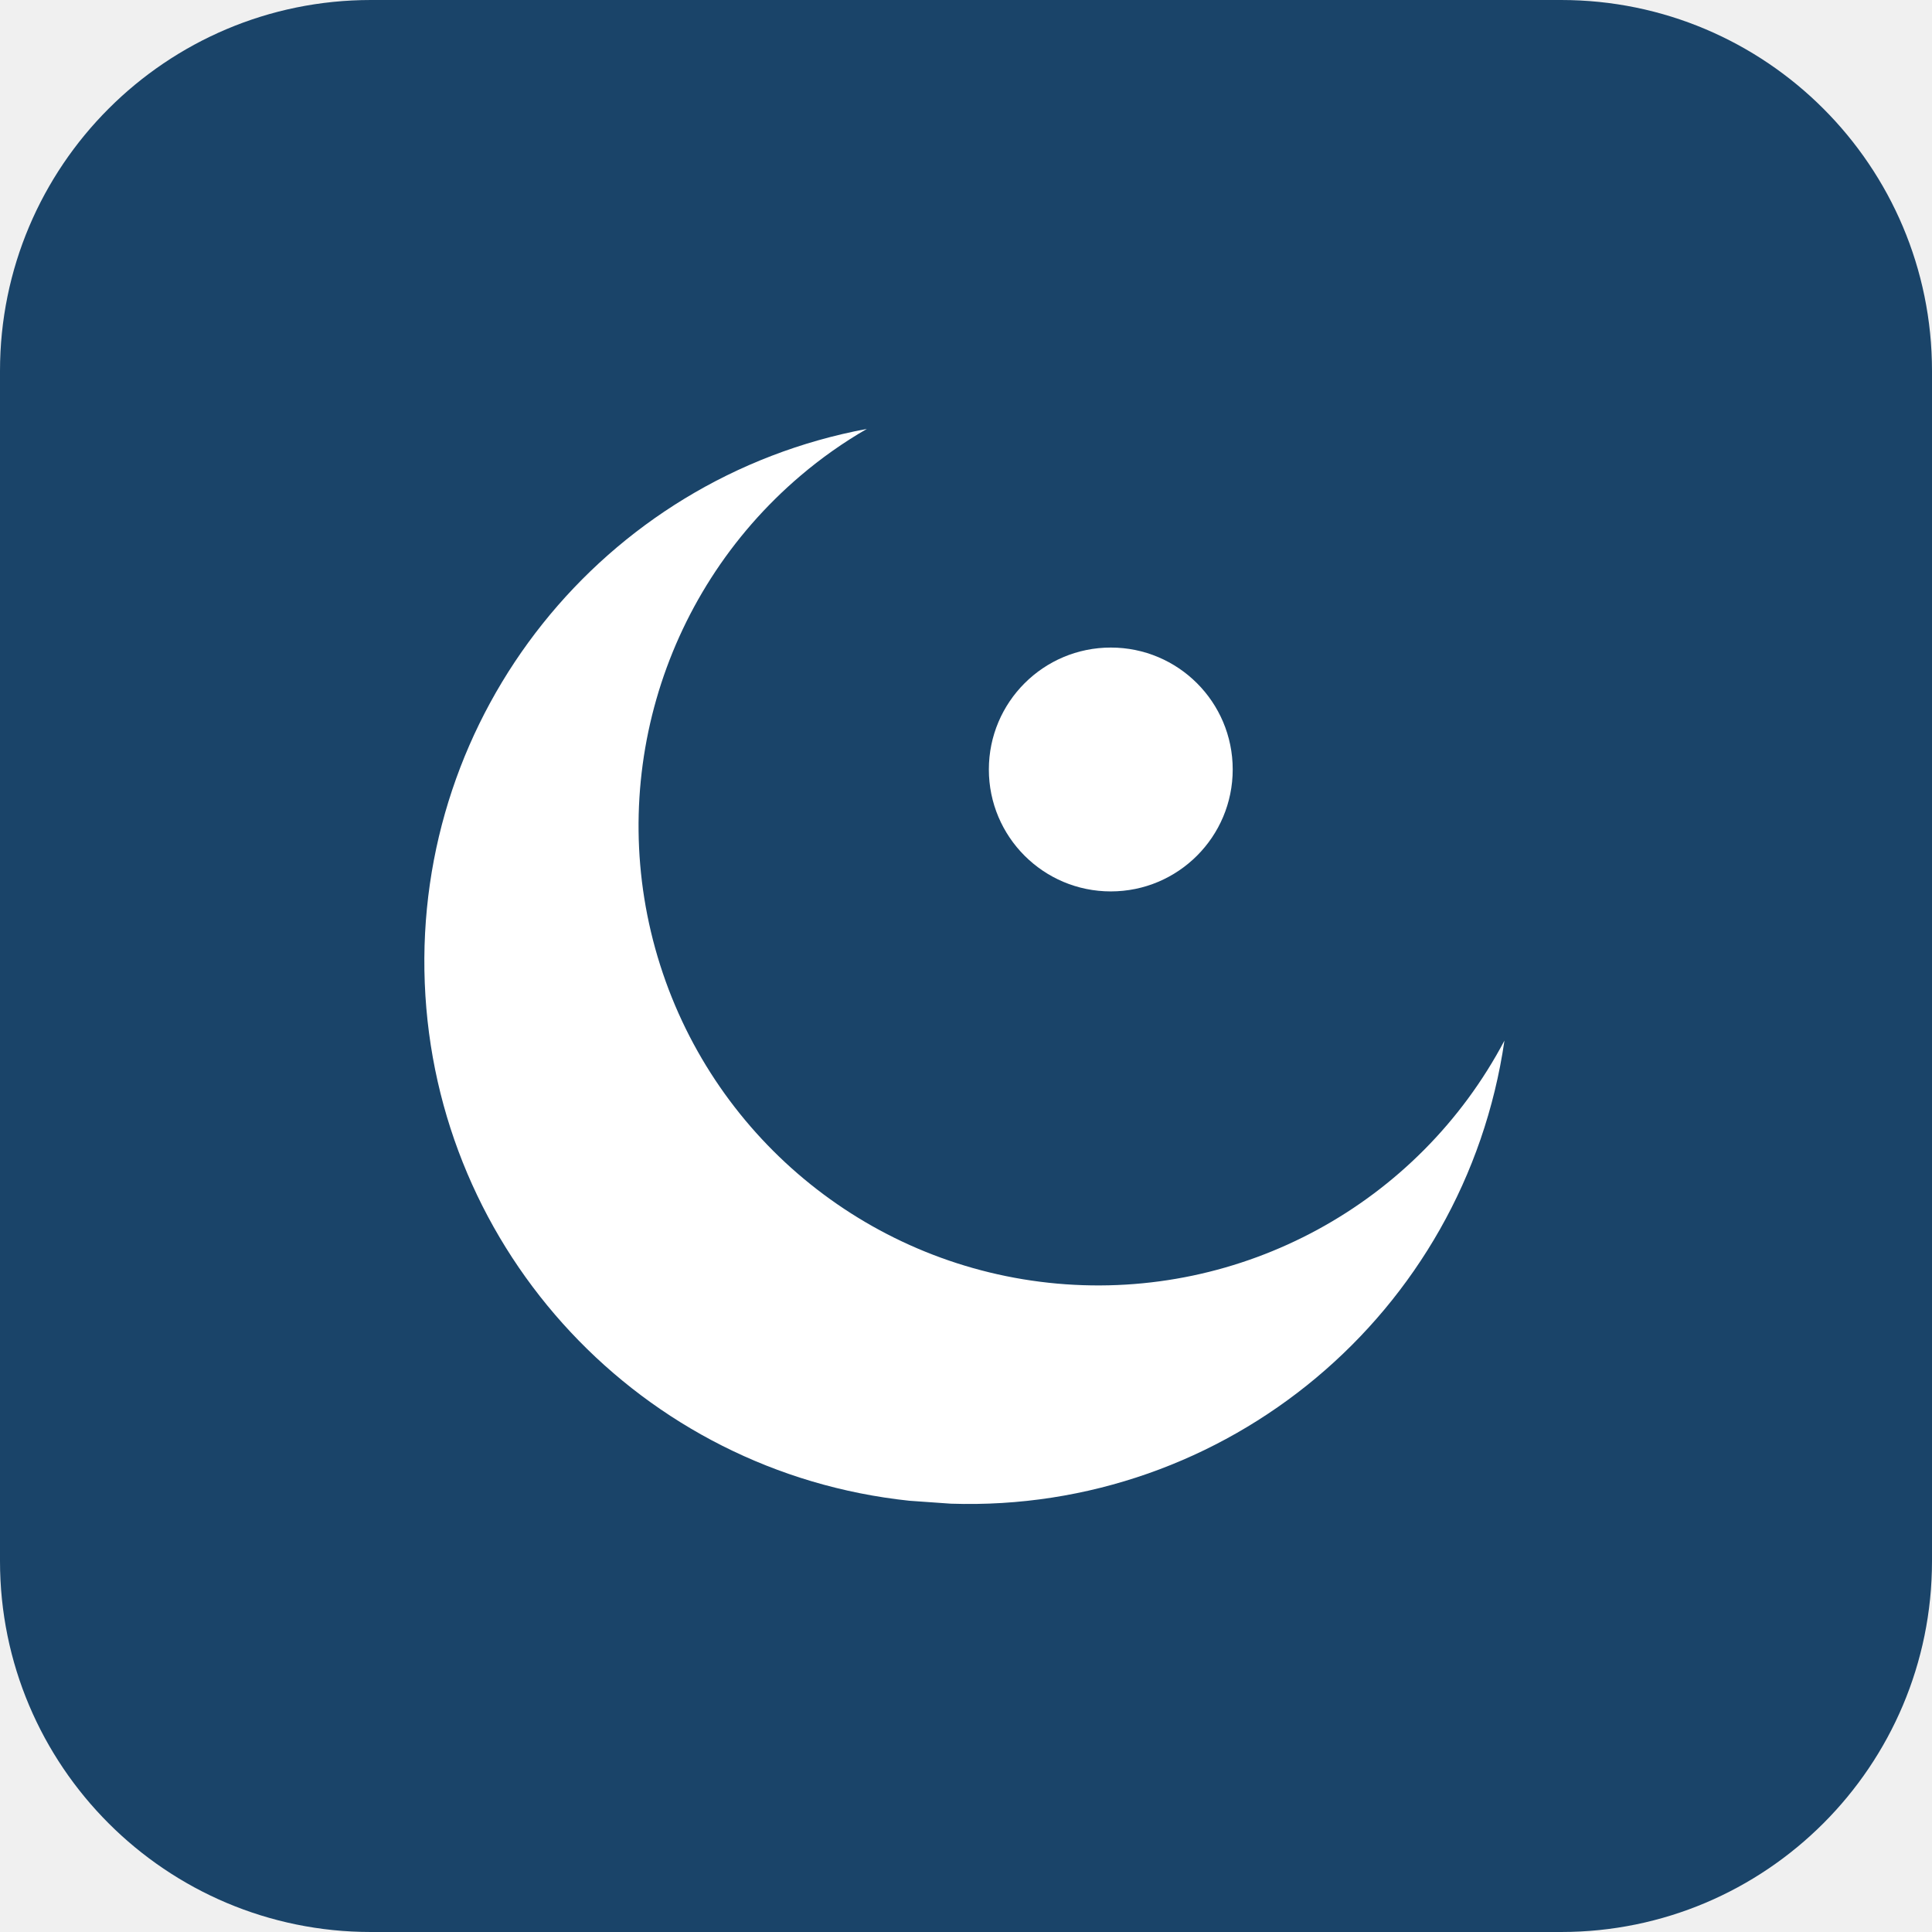
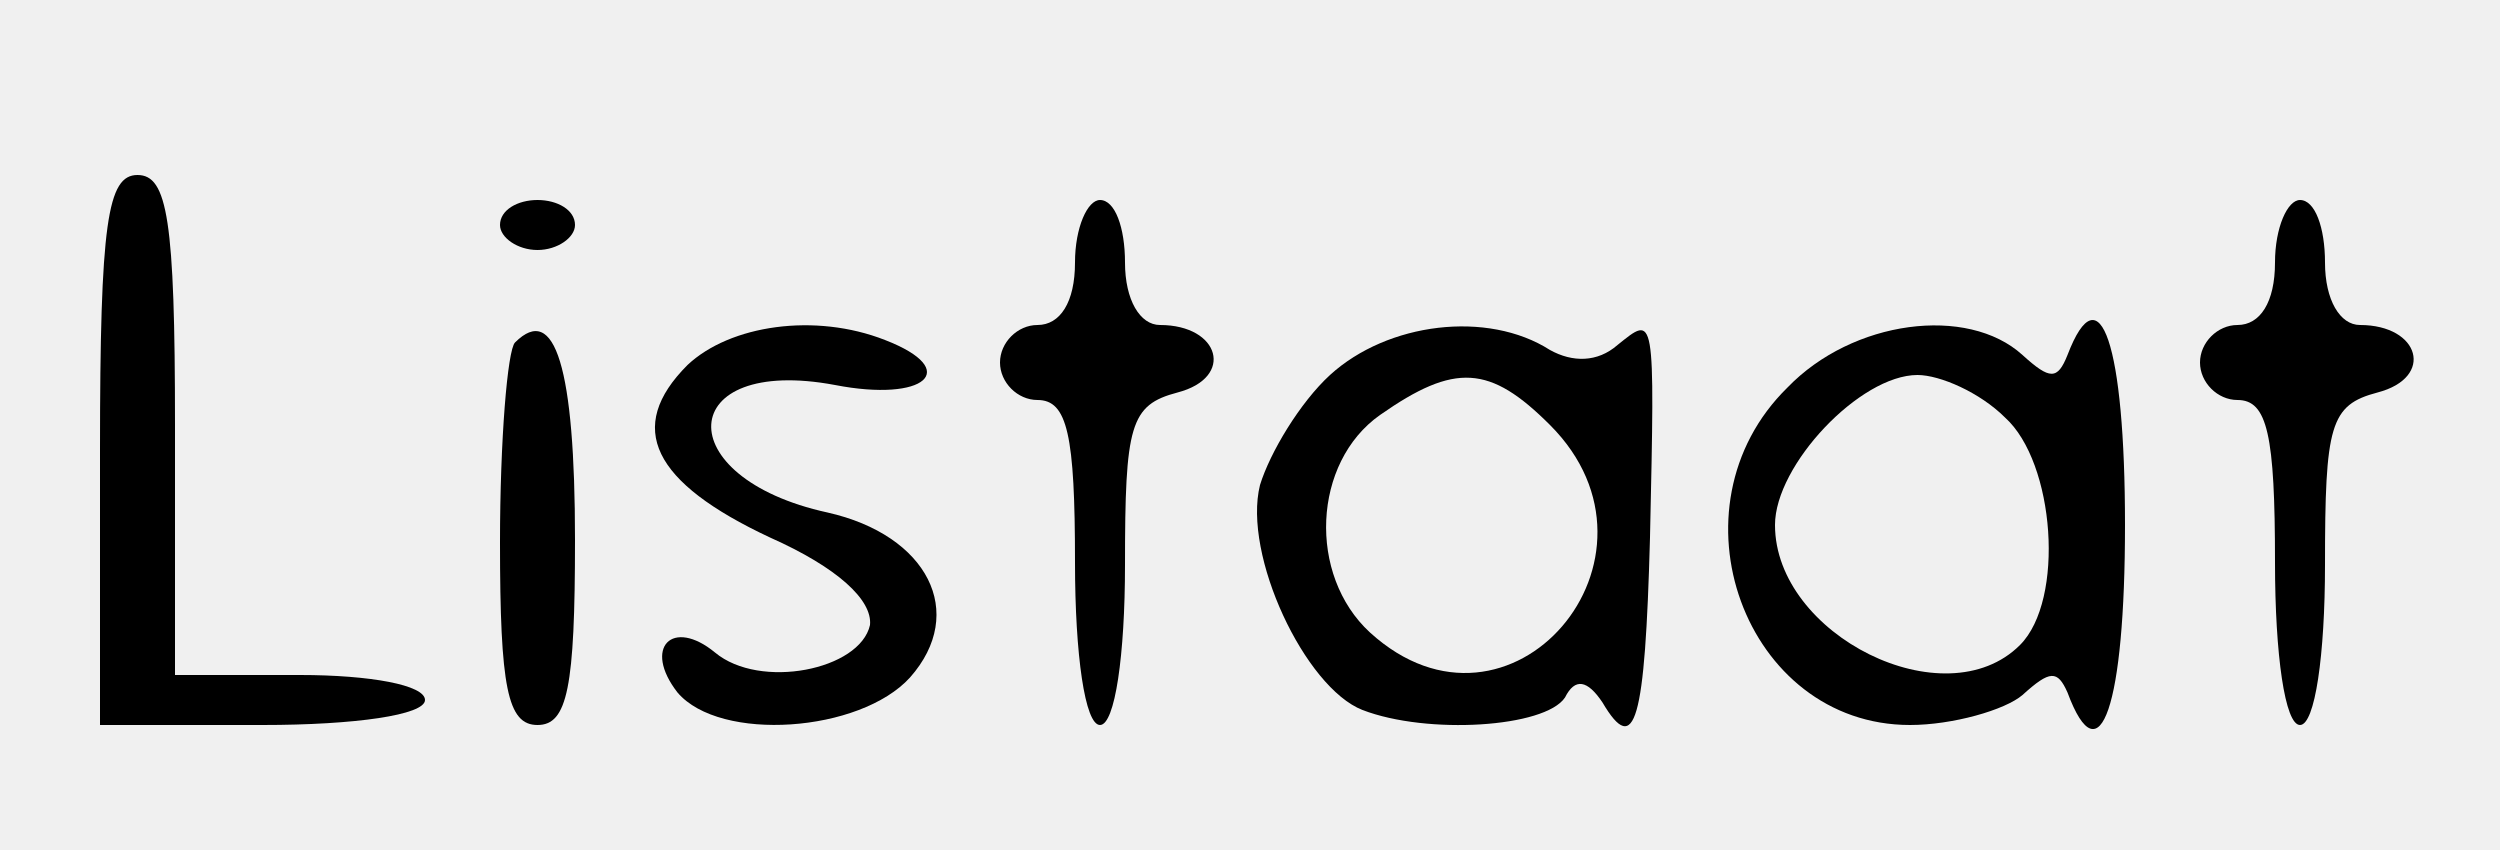
- <svg xmlns="http://www.w3.org/2000/svg" id="Group_10144" data-name="Group 10144" width="500" height="500" viewBox="0 0 500 500">
-   <rect id="Rectangle_216" data-name="Rectangle 216" width="500" height="500" rx="96" fill="#1a4469" />
-   <g id="Group_10139" data-name="Group 10139" transform="translate(-6.662 12.44)">
-     <path id="Path_80" data-name="Path 80" d="M76.319,33.405A31.554,31.554,0,1,1,44.78,1.866,31.534,31.534,0,0,1,76.319,33.405" transform="translate(249.367 153.282)" fill="#fff" />
-     <path id="Path_87" data-name="Path 87" d="M133.724,277.392l10.735.758A140.094,140.094,0,0,0,287.75,158.3,118.933,118.933,0,1,1,105.551,12.13,115.447,115.447,0,0,1,122.746,0a140.278,140.278,0,0,0,10.978,277.392" transform="translate(108.263 98.56)" fill="#fff" />
+ <svg xmlns="http://www.w3.org/2000/svg" version="1.0" width="100pt" height="34pt" viewBox="0 0 100 34" preserveAspectRatio="xMidYMid meet">
+   <g transform="translate(0,34) scale(0.1,-0.1)" fill="#000000" stroke="none">
+     <path d="M40 160 l0 -110 65 0 c37 0 65 4 65 10 0 6 -22 10 -50 10 l-50 0 0 100 c0 82 -3 100 -15 100 -12 0 -15 -19 -15 -110z" />
+     <path d="M200 250 c0 -5 7 -10 15 -10 8 0 15 5 15 10 0 6 -7 10 -15 10 -8 0 -15 -4 -15 -10z" />
+     <path d="M430 235 c0 -16 -6 -25 -15 -25 -8 0 -15 -7 -15 -15 0 -8 7 -15 15 -15 12 0 15 -14 15 -65 0 -37 4 -65 10 -65 6 0 10 28 10 64 0 56 2 64 21 69 23 6 17 27 -7 27 -8 0 -14 10 -14 25 0 14 -4 25 -10 25 -5 0 -10 -11 -10 -25z" />
+     <path d="M910 235 c0 -16 -6 -25 -15 -25 -8 0 -15 -7 -15 -15 0 -8 7 -15 15 -15 12 0 15 -14 15 -65 0 -37 4 -65 10 -65 6 0 10 28 10 64 0 56 2 64 21 69 23 6 17 27 -7 27 -8 0 -14 10 -14 25 0 14 -4 25 -10 25 -5 0 -10 -11 -10 -25z" />
+     <path d="M206 203 c-3 -3 -6 -39 -6 -80 0 -58 3 -73 15 -73 12 0 15 15 15 74 0 69 -8 95 -24 79z" />
+     <path d="M275 194 c-25 -25 -14 -47 33 -69 27 -12 41 -25 40 -35 -4 -18 -44 -26 -62 -11 -17 14 -29 2 -15 -16 17 -20 73 -16 93 6 23 26 7 57 -33 66 -64 14 -61 63 3 51 36 -7 51 6 20 18 -28 11 -62 6 -79 -10z" />
+     <path d="M532 190 c-12 -11 -24 -31 -28 -44 -7 -28 18 -81 41 -90 26 -10 73 -7 81 5 4 8 9 7 15 -2 13 -22 17 -8 19 66 2 91 2 89 -13 77 -8 -7 -18 -7 -27 -2 -25 16 -65 11 -88 -10z m88 -20 c53 -53 -16 -134 -72 -83 -25 23 -23 68 4 87 30 21 44 20 68 -4z" />
+     <path d="M715 185 c-49 -48 -17 -135 49 -135 17 0 38 6 45 12 11 10 14 10 18 1 13 -35 23 -5 23 67 0 72 -10 102 -23 68 -4 -10 -7 -10 -18 0 -22 20 -68 14 -94 -13z m87 -12 c20 -18 24 -73 6 -91 -30 -30 -98 4 -98 48 0 24 34 60 57 60 9 0 25 -7 35 -17z" />
  </g>
</svg>
